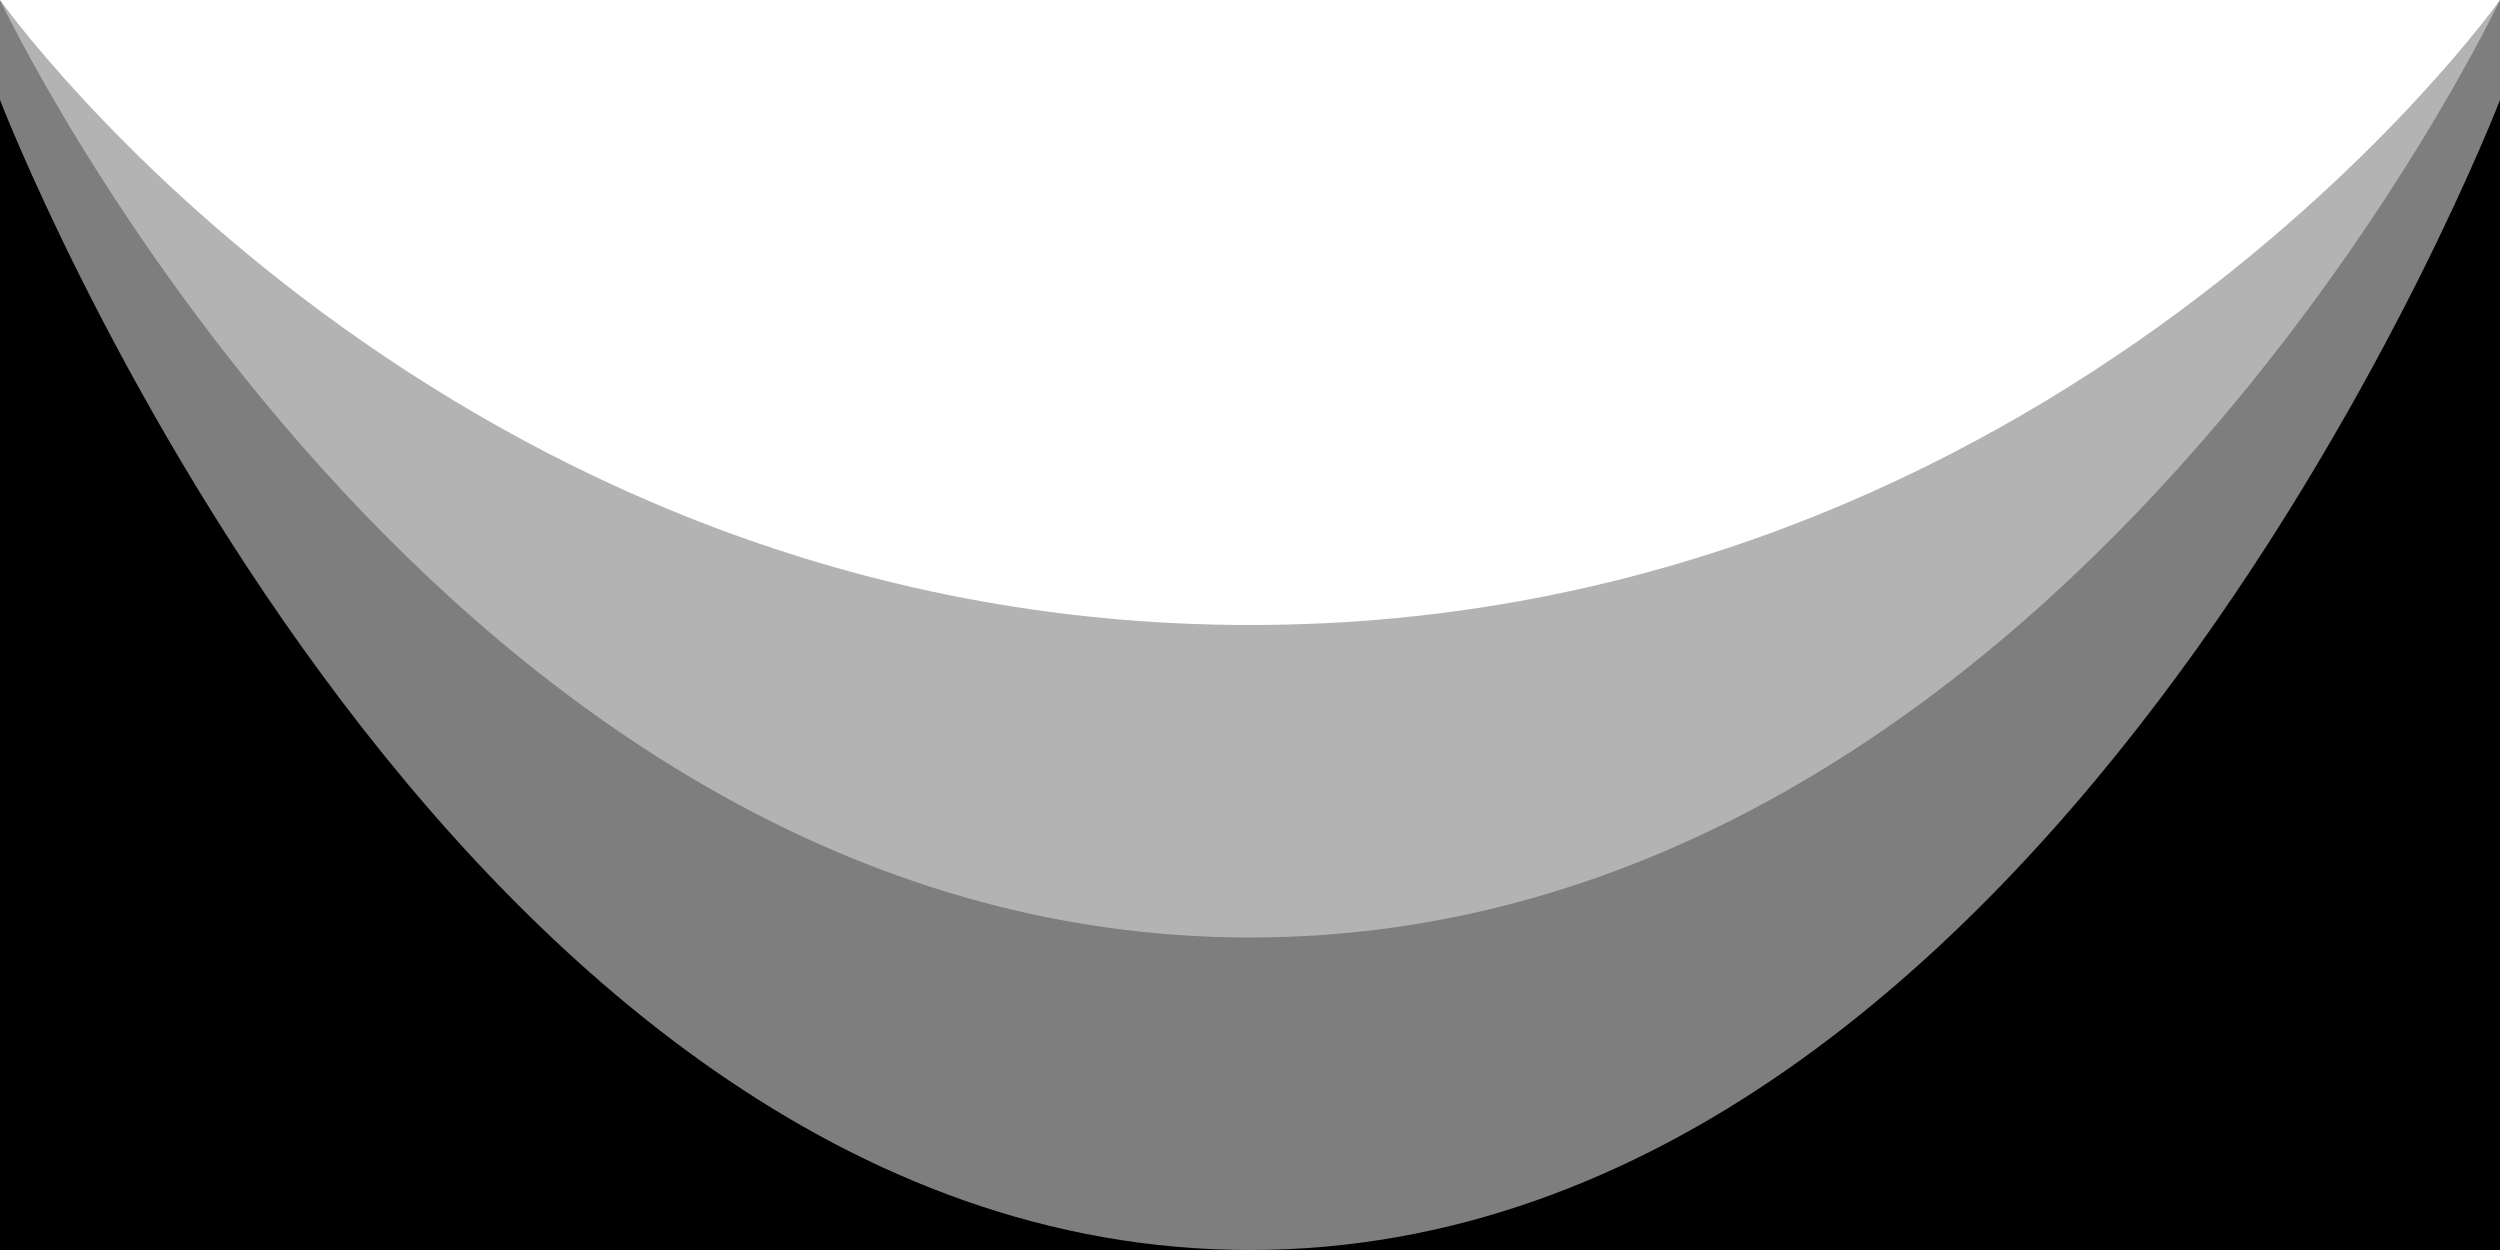
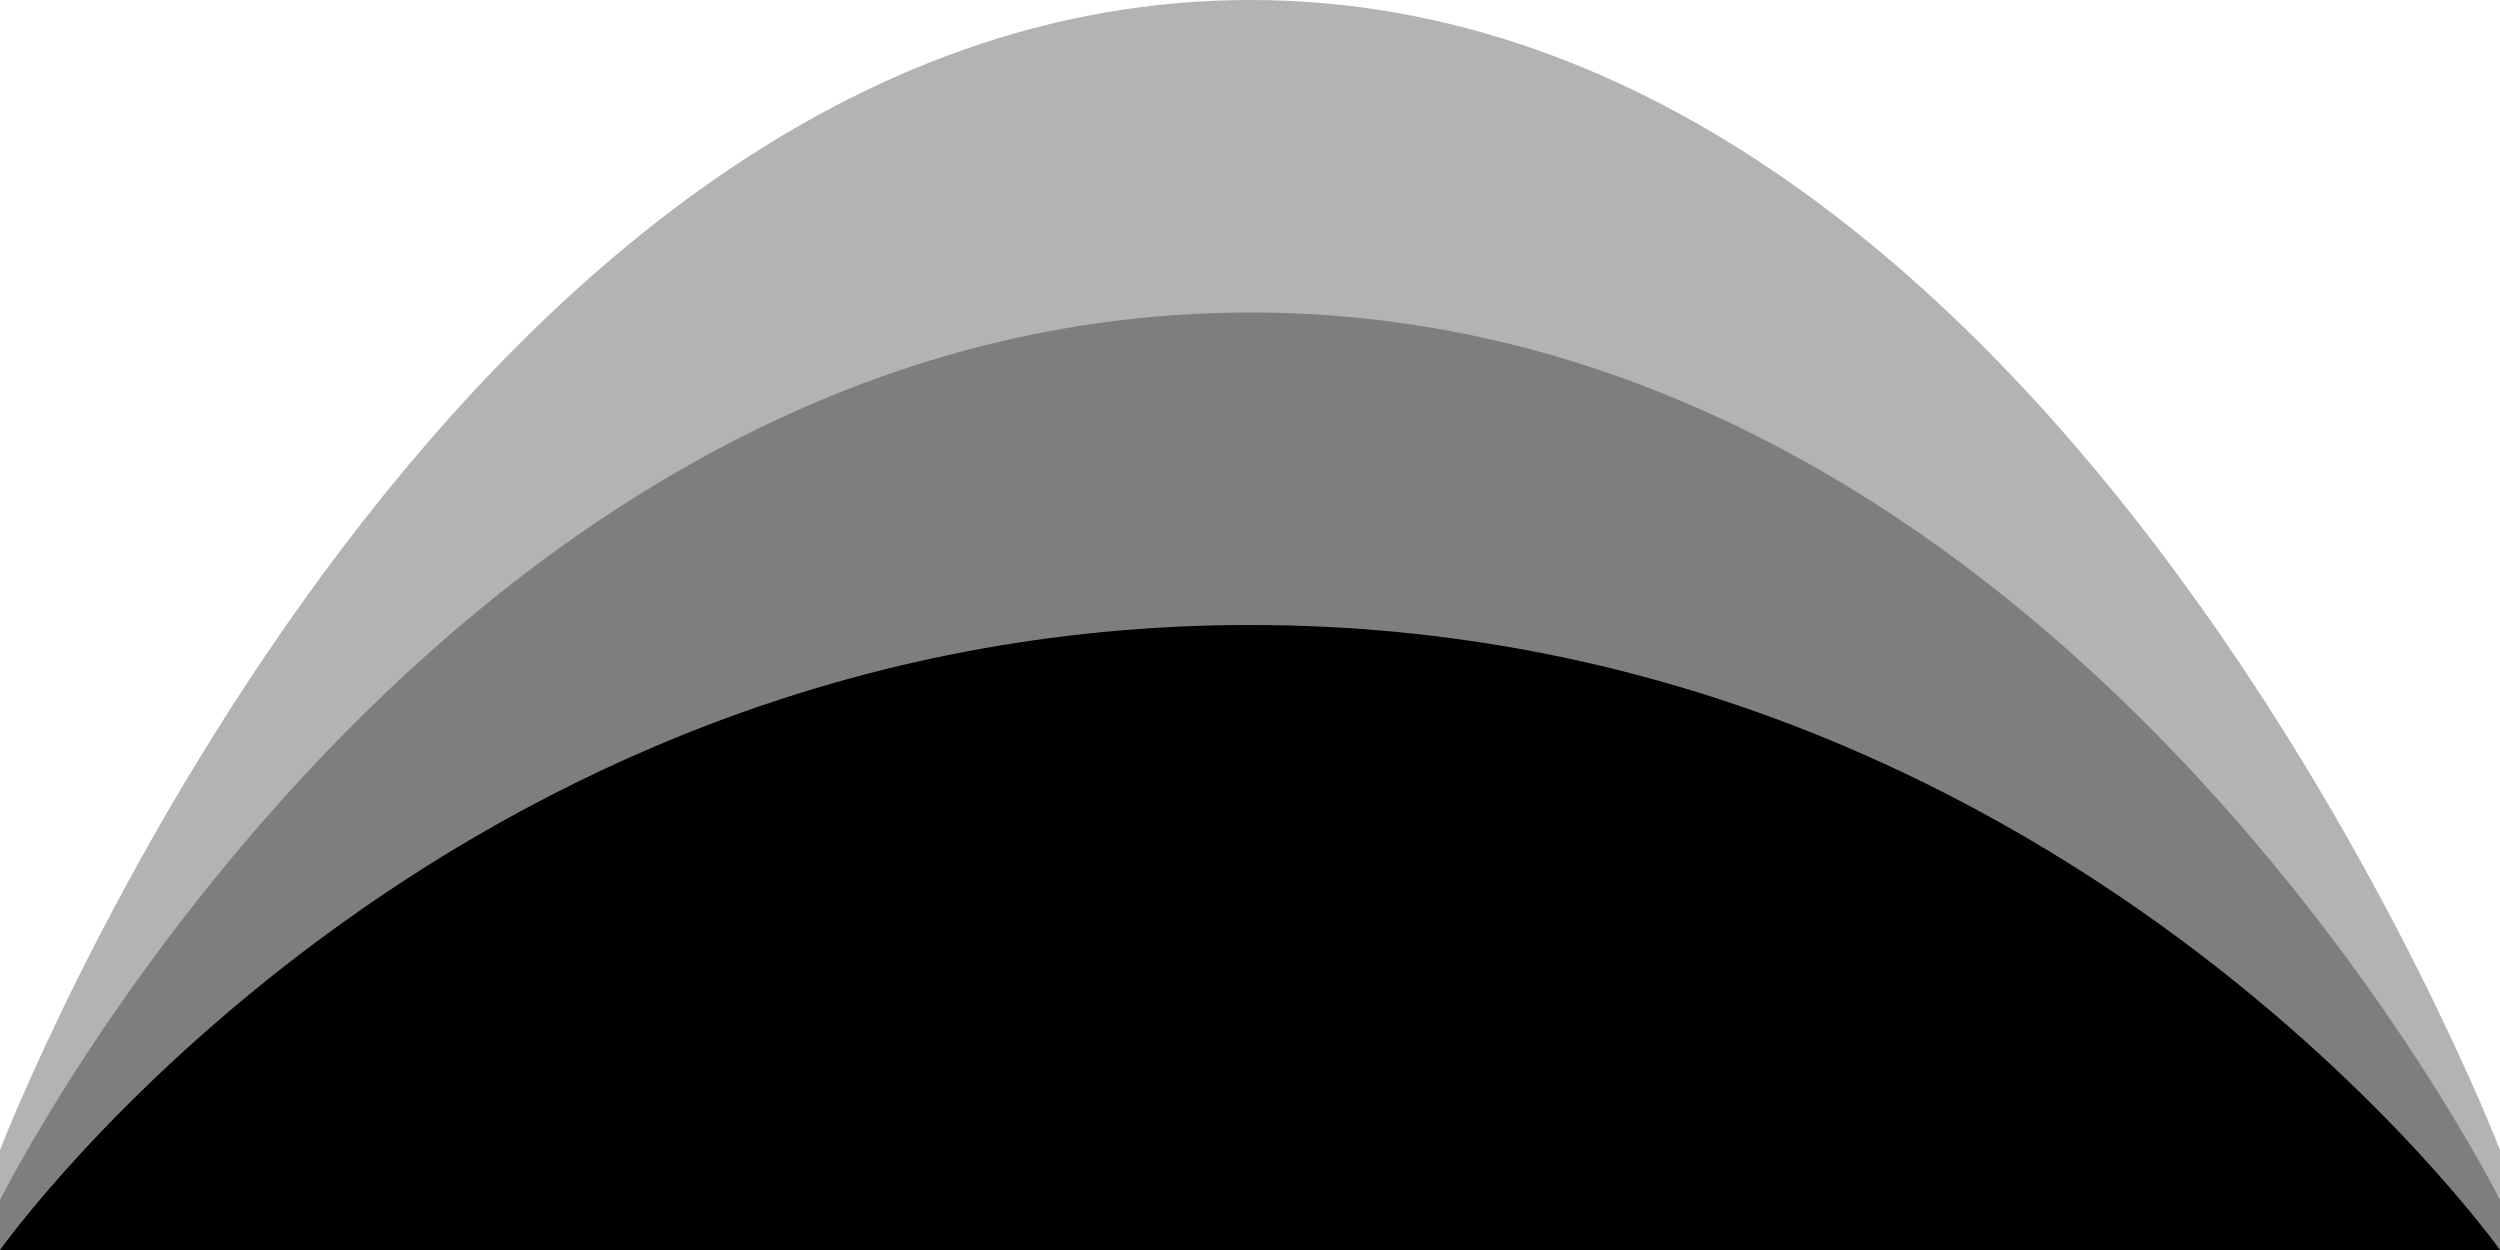
- <svg xmlns="http://www.w3.org/2000/svg" version="1.1" id="レイヤー_1" x="0px" y="0px" viewBox="0 0 200 100" style="enable-background:new 0 0 200 100;" xml:space="preserve">
-   <style type="text/css">
- 	.st0{opacity:0.3;}
- 	.st1{enable-background:new    ;}
- </style>
-   <path class="st0" d="M200,100V0c0,0-35.4,50-100,50S0,0,0,0v100H200z" />
-   <path class="st0" d="M200,100V0c0,0-35.4,75-100,75S0,0,0,0v100H200z" />
-   <path class="st1" d="M200,8c0,0-35.4,92-100,92h100V8z" />
-   <path class="st1" d="M100,100C35.4,100,0,8,0,8v92H100z" />
+ <svg xmlns="http://www.w3.org/2000/svg" version="1.1" x="0" y="0" viewBox="0 0 200 100" xml:space="preserve" enable-background="new 0 0 200 100">
+   <path opacity=".3" d="M200 100v-8S164.6 0 100 0 0 92 0 92v8h200z" />
+   <path opacity=".3" d="M200 96s-35.4-71-100-71S0 96 0 96v4h200v-4z" />
+   <path d="M200 100s-35.4-50-100-50S0 100 0 100h200z" />
</svg>
